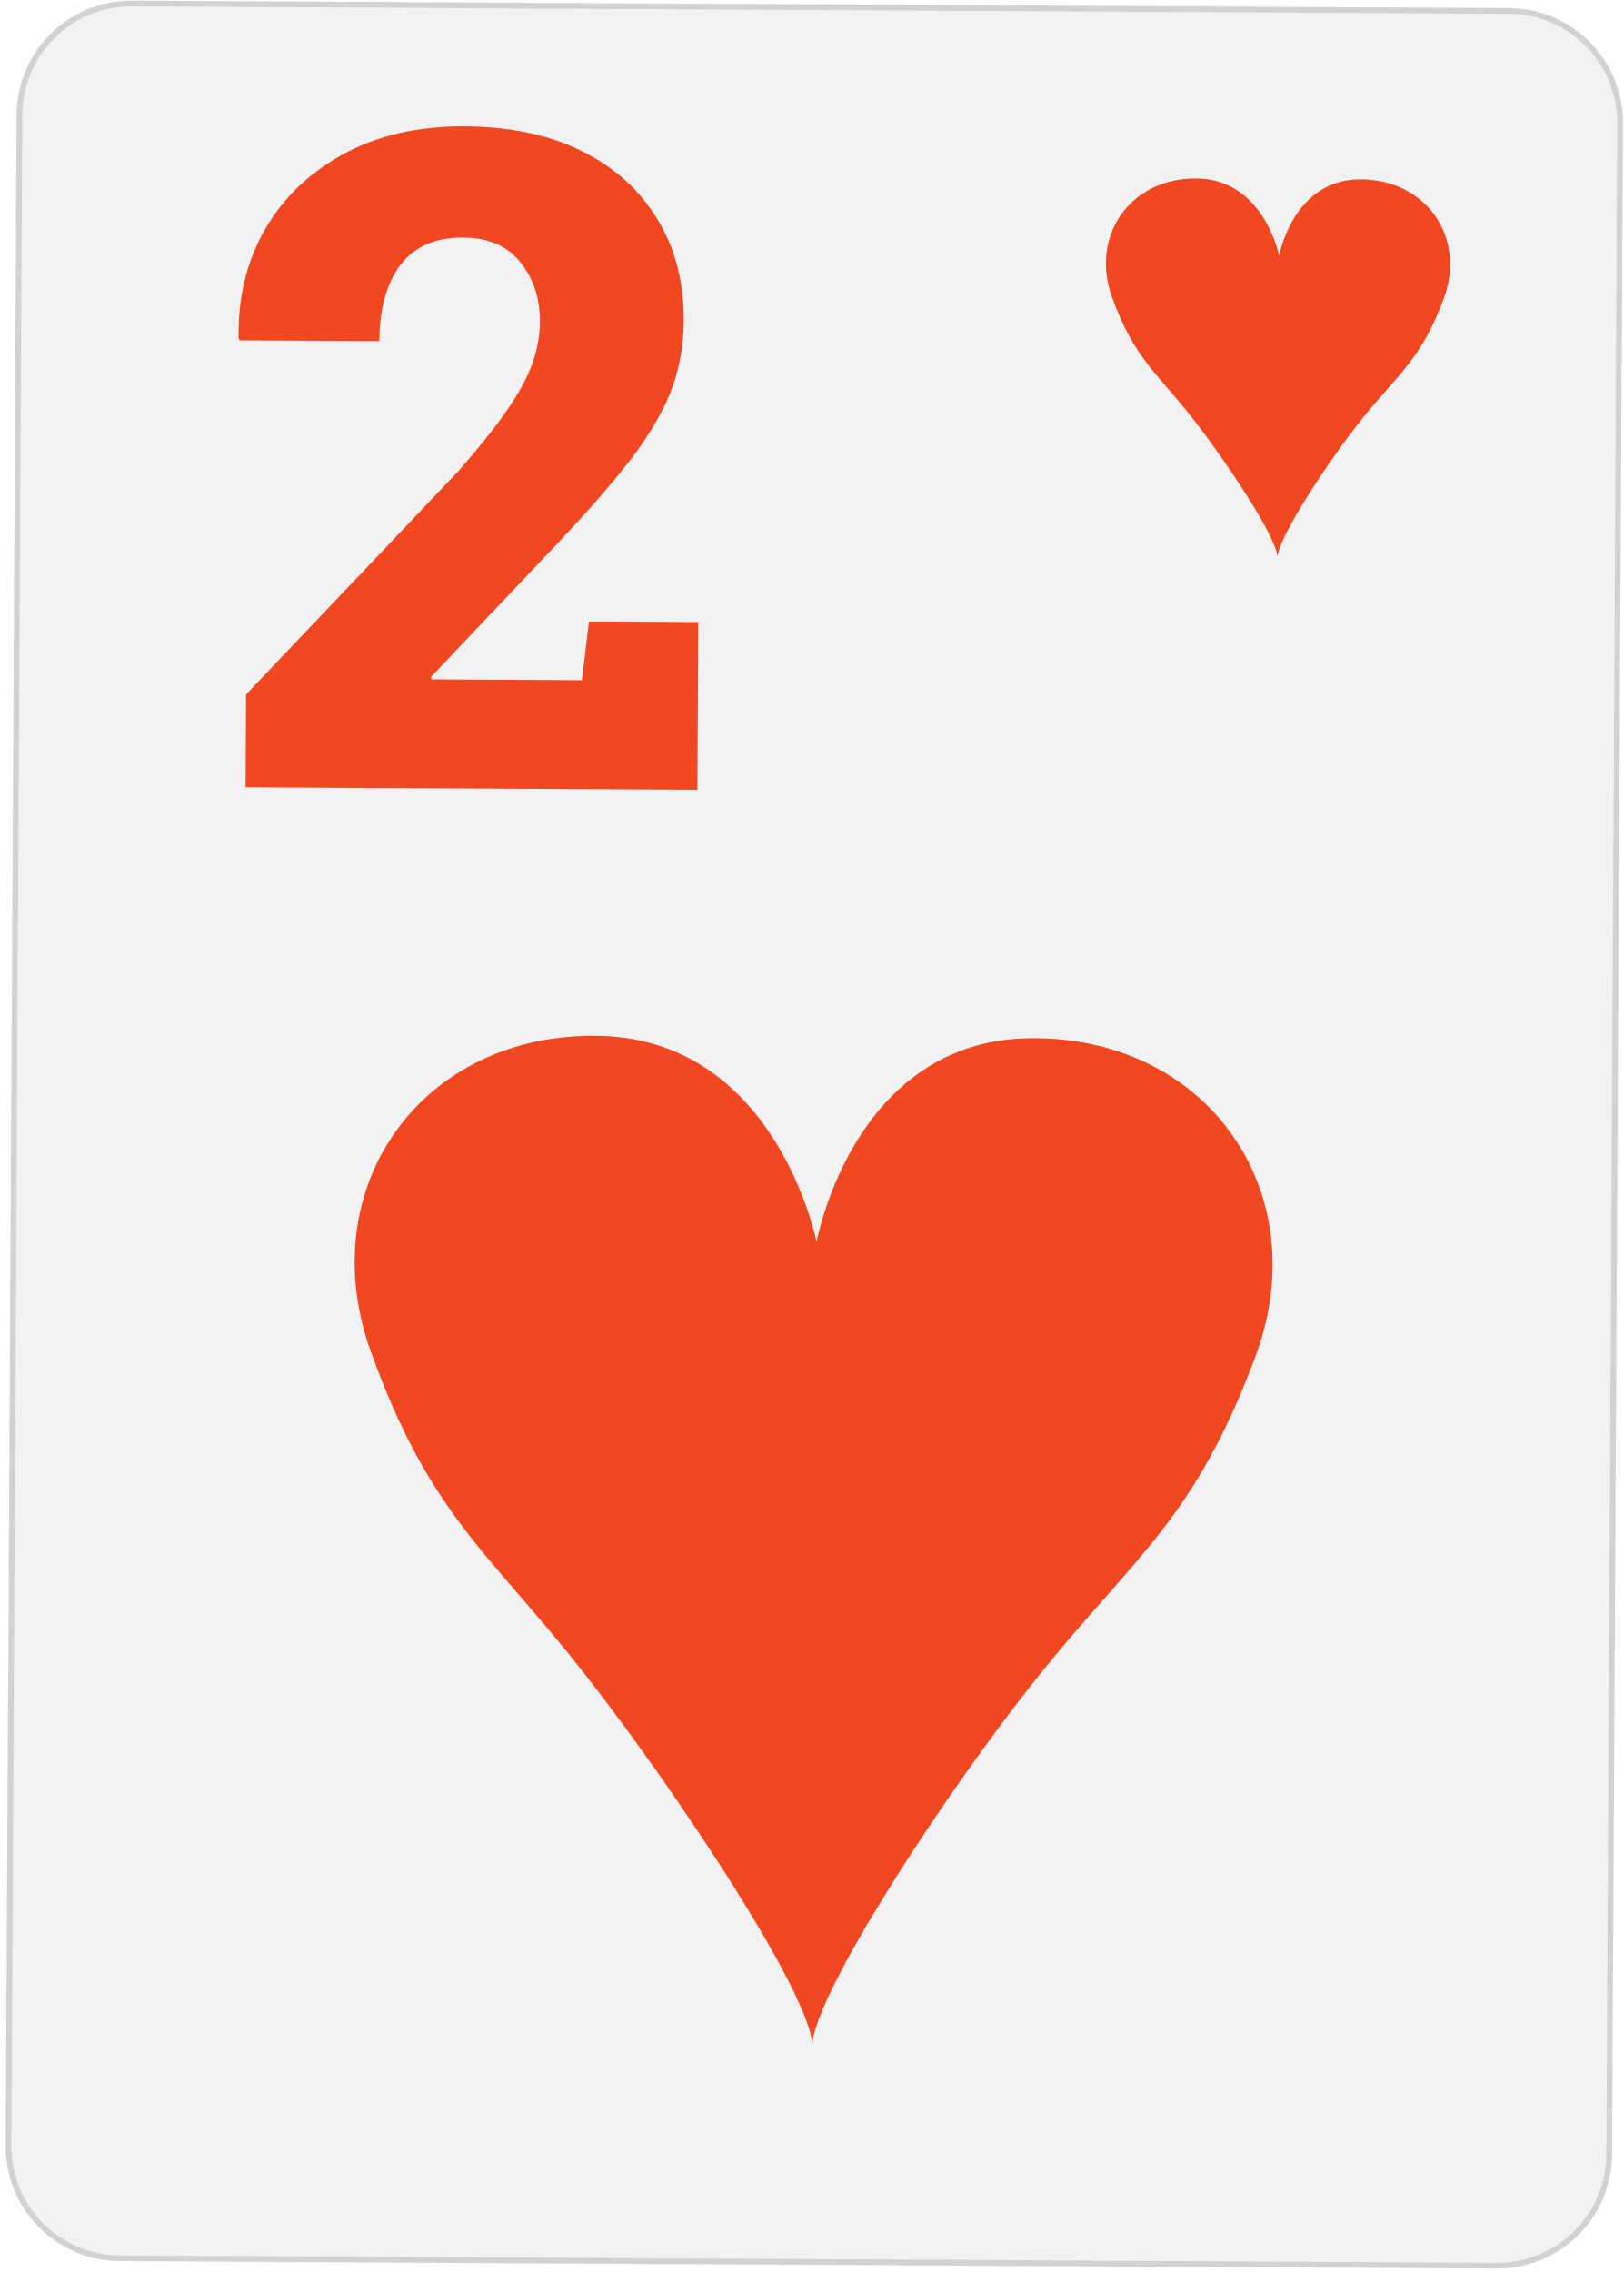
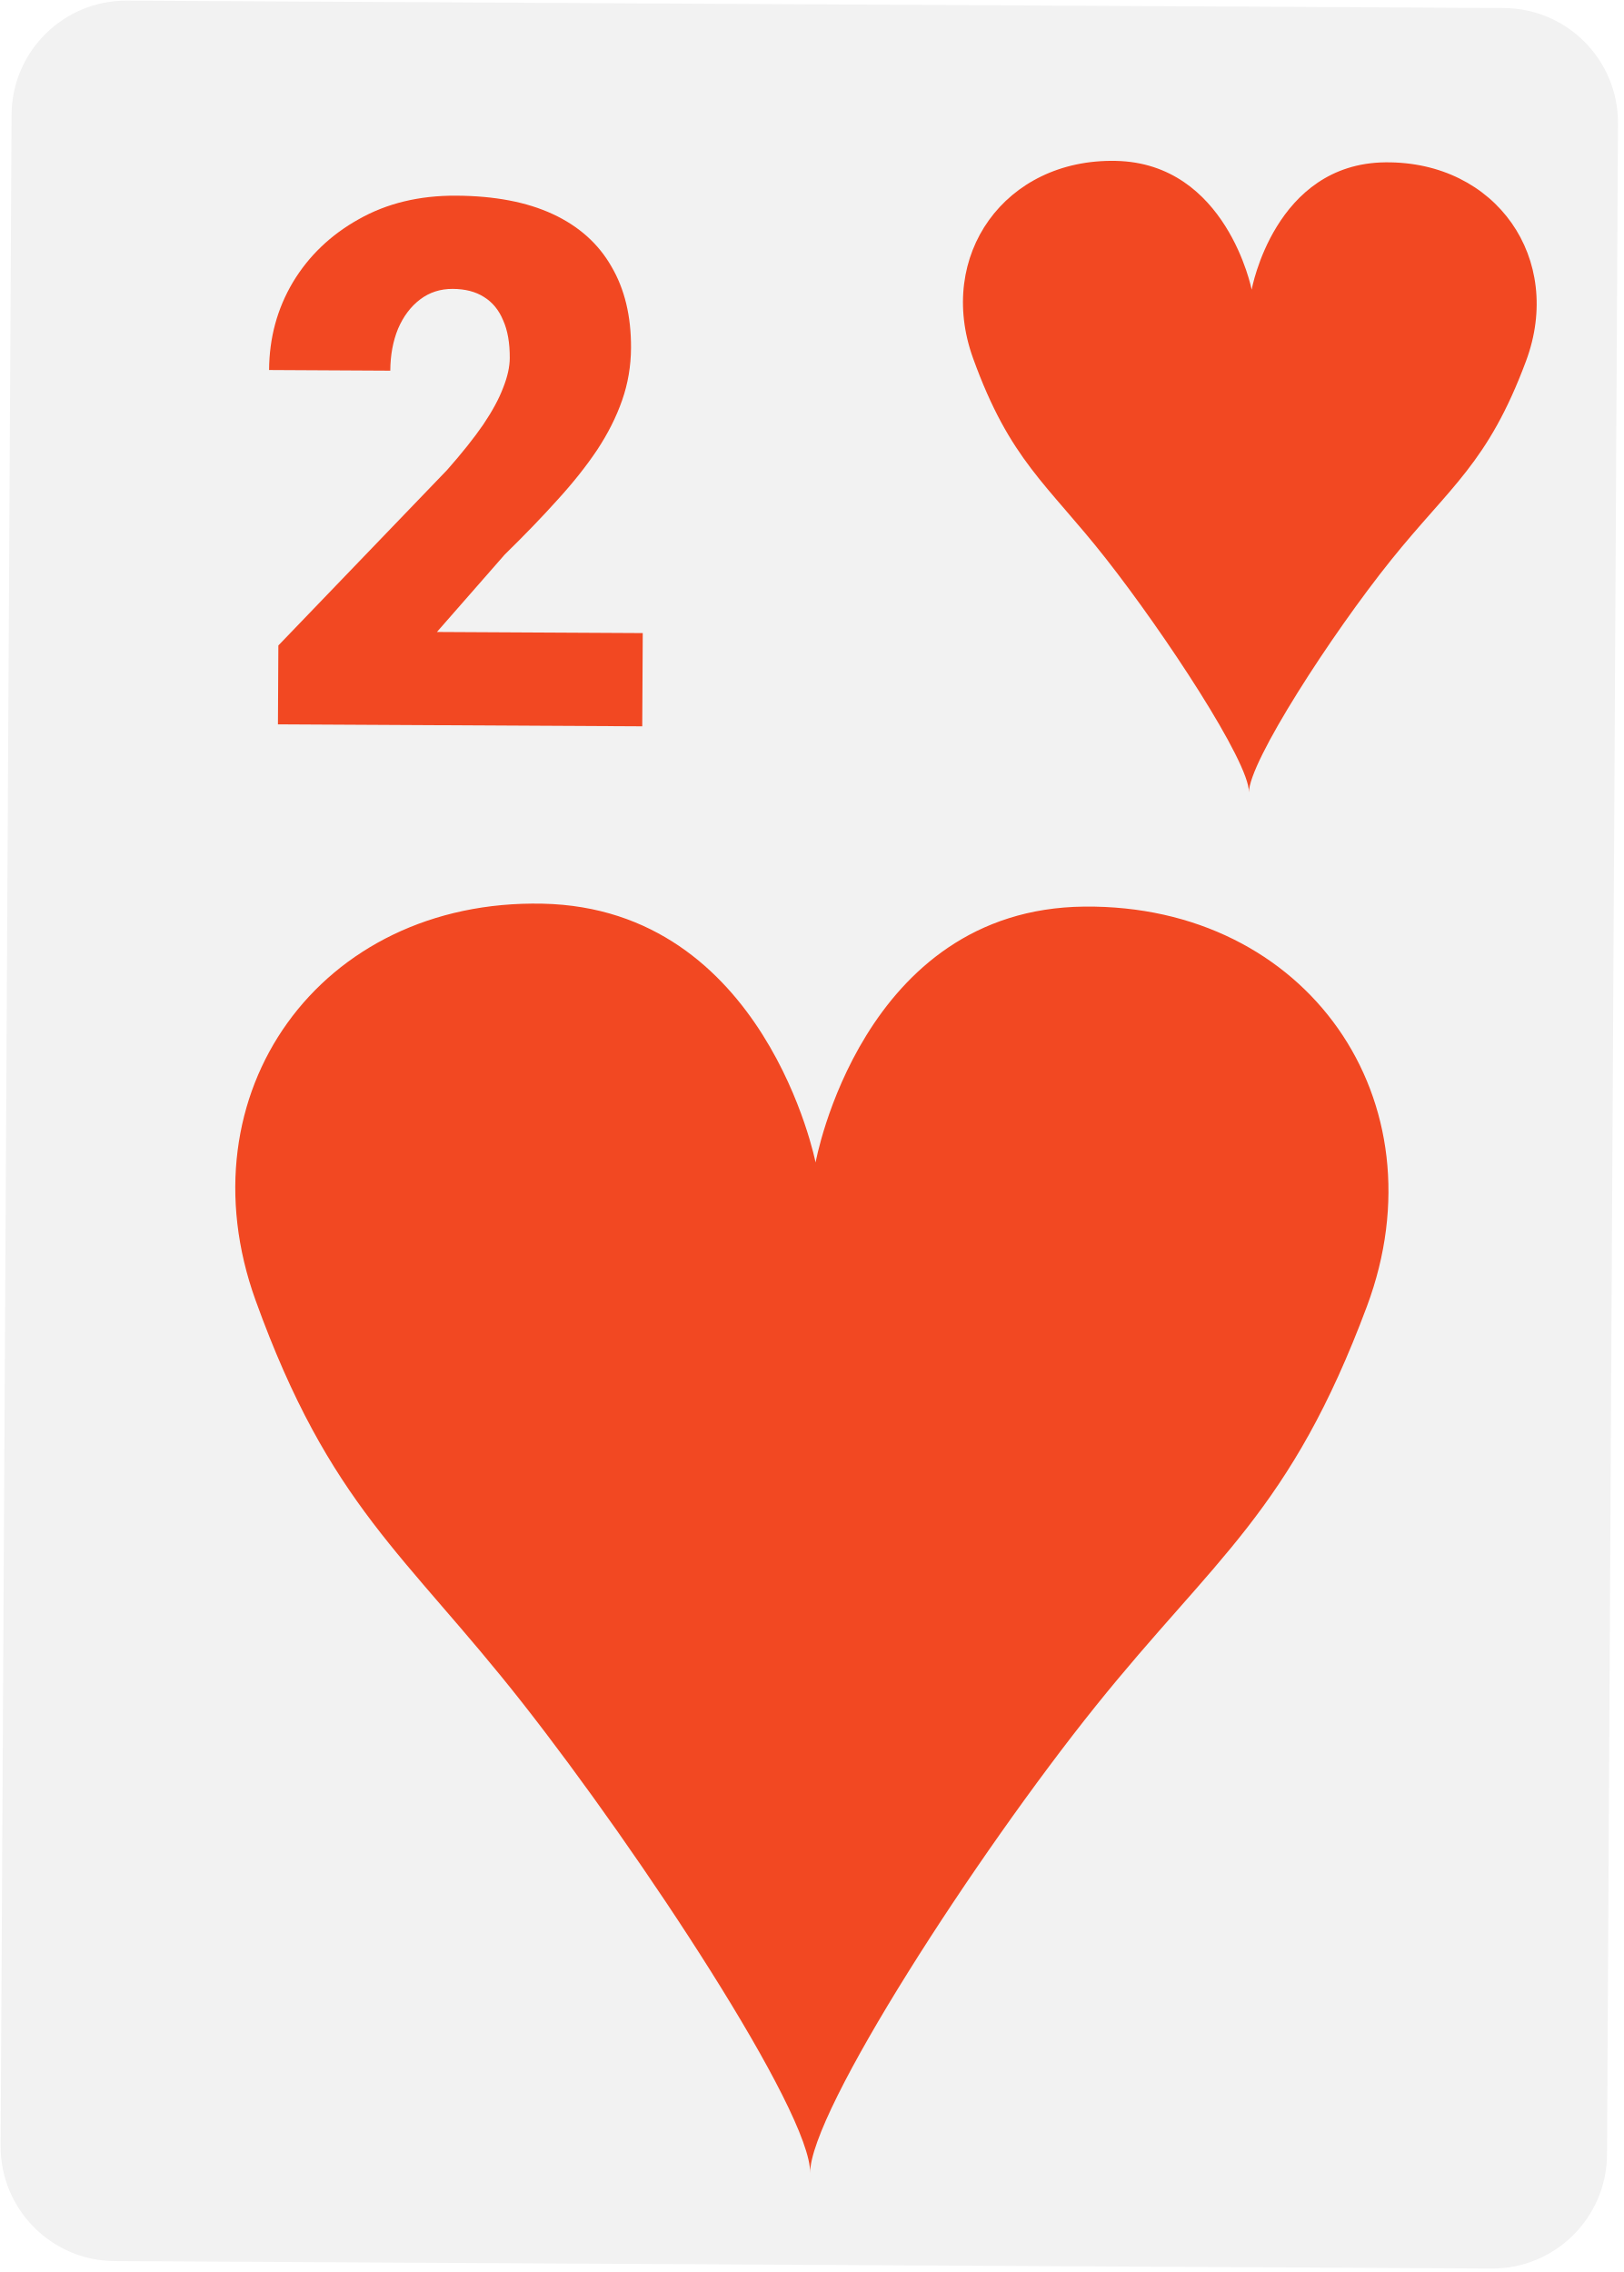
<svg xmlns="http://www.w3.org/2000/svg" width="283" height="396" viewBox="0 0 283 396" fill="none">
-   <rect x="3.497" y="0.503" width="279" height="393" rx="19.5" transform="rotate(0.308765 3.4973 0.502687)" fill="#F2F2F2" stroke="#D2D2D2" />
-   <path d="M42.808 137.217L42.895 121.045L79.902 82.103C83.414 78.112 86.193 74.637 88.24 71.679C90.34 68.67 91.839 65.943 92.737 63.5C93.636 61.005 94.092 58.533 94.105 56.086C94.127 52.023 93 48.579 90.724 45.755C88.499 42.878 85.148 41.428 80.669 41.404C75.877 41.378 72.249 42.973 69.783 46.189C67.37 49.405 66.148 53.825 66.118 59.45L41.743 59.319L41.59 58.849C41.471 51.87 42.989 45.602 46.144 40.046C49.351 34.49 53.932 30.087 59.887 26.838C65.843 23.589 72.856 21.986 80.929 22.03C88.95 22.073 95.791 23.516 101.453 26.359C107.167 29.202 111.547 33.158 114.592 38.227C117.69 43.296 119.221 49.19 119.185 55.908C119.16 60.491 118.33 64.784 116.693 68.785C115.058 72.735 112.457 76.94 108.891 81.4C105.378 85.808 100.74 91.018 94.978 97.028L75.099 118.015L75.254 118.407L101.425 118.548L102.652 108.32L121.714 108.423L121.557 137.641L42.808 137.217Z" fill="#F24822" />
-   <path fill-rule="evenodd" clip-rule="evenodd" d="M179.618 180.961C148.672 181.269 142.33 216.466 142.33 216.466C142.33 216.466 135.379 181.198 104.438 180.555C73.495 179.912 54.306 206.946 64.626 235.566C74.945 264.187 85.346 270.67 101.678 291.467C118.01 312.265 141.739 348.219 141.575 356.668C141.502 348.217 164.627 312.517 181.182 291.896C197.737 271.276 208.208 264.905 218.835 236.397C229.462 207.89 210.566 180.651 179.618 180.961Z" fill="#F24822" />
-   <path fill-rule="evenodd" clip-rule="evenodd" d="M236.932 31.263C225.327 31.379 222.948 44.578 222.948 44.578C222.948 44.578 220.342 31.352 208.739 31.111C197.135 30.87 189.939 41.008 193.809 51.741C197.679 62.473 201.58 64.904 207.704 72.703C213.828 80.503 222.727 93.985 222.665 97.154C222.638 93.985 231.31 80.597 237.518 72.864C243.726 65.132 247.653 62.742 251.638 52.052C255.623 41.362 248.537 31.147 236.932 31.263Z" fill="#F24822" />
+   <rect x="2.123" width="280" height="394" rx="20" transform="rotate(0.308765 2.12329 0)" fill="#F2F2F2" />
+   <path d="M112.03 110.344L111.943 126.594L48.444 126.251L48.518 112.502L77.933 81.91C80.532 78.965 82.63 76.331 84.226 74.006C85.822 71.64 86.979 69.5 87.698 67.587C88.458 65.674 88.843 63.947 88.851 62.406C88.865 59.781 88.481 57.591 87.699 55.837C86.958 54.041 85.841 52.681 84.346 51.756C82.892 50.832 81.082 50.364 78.916 50.352C76.749 50.34 74.85 50.955 73.218 52.196C71.586 53.438 70.306 55.139 69.378 57.301C68.491 59.463 68.041 61.898 68.026 64.606L46.901 64.492C46.931 58.909 48.313 53.812 51.046 49.202C53.821 44.592 57.654 40.925 62.543 38.201C67.433 35.436 73.087 34.07 79.503 34.105C86.211 34.141 91.831 35.213 96.361 37.321C100.891 39.429 104.292 42.468 106.562 46.438C108.874 50.368 110.015 55.103 109.986 60.645C109.969 63.811 109.452 66.85 108.436 69.761C107.421 72.673 105.968 75.561 104.077 78.426C102.187 81.249 99.88 84.153 97.155 87.138C94.472 90.124 91.413 93.295 87.979 96.652L76.156 110.151L112.03 110.344Z" fill="#F24822" />
+   <path fill-rule="evenodd" clip-rule="evenodd" d="M188.998 158.017C150.121 158.405 142.155 202.621 142.155 202.621C142.155 202.621 133.423 158.315 94.552 157.508C55.681 156.7 31.575 190.661 44.539 226.616C57.503 262.57 70.569 270.715 91.086 296.841C111.602 322.969 141.413 368.135 141.206 378.749C141.114 368.133 170.165 323.284 190.963 297.379C211.76 271.475 224.913 263.472 238.264 227.66C251.614 191.847 227.876 157.628 188.998 158.017Z" fill="#F24822" />
+   <path fill-rule="evenodd" clip-rule="evenodd" d="M241.469 28.294C222.127 28.487 218.163 50.485 218.163 50.485C218.163 50.485 213.819 28.442 194.481 28.041C175.142 27.639 163.148 44.535 169.598 62.423C176.048 80.31 182.549 84.362 192.756 97.361C202.963 110.36 217.794 132.83 217.691 138.111C217.646 132.83 232.099 110.517 242.446 97.629C252.793 84.741 259.337 80.759 265.979 62.942C272.621 45.125 260.811 28.101 241.469 28.294Z" fill="#F24822" />
</svg>
